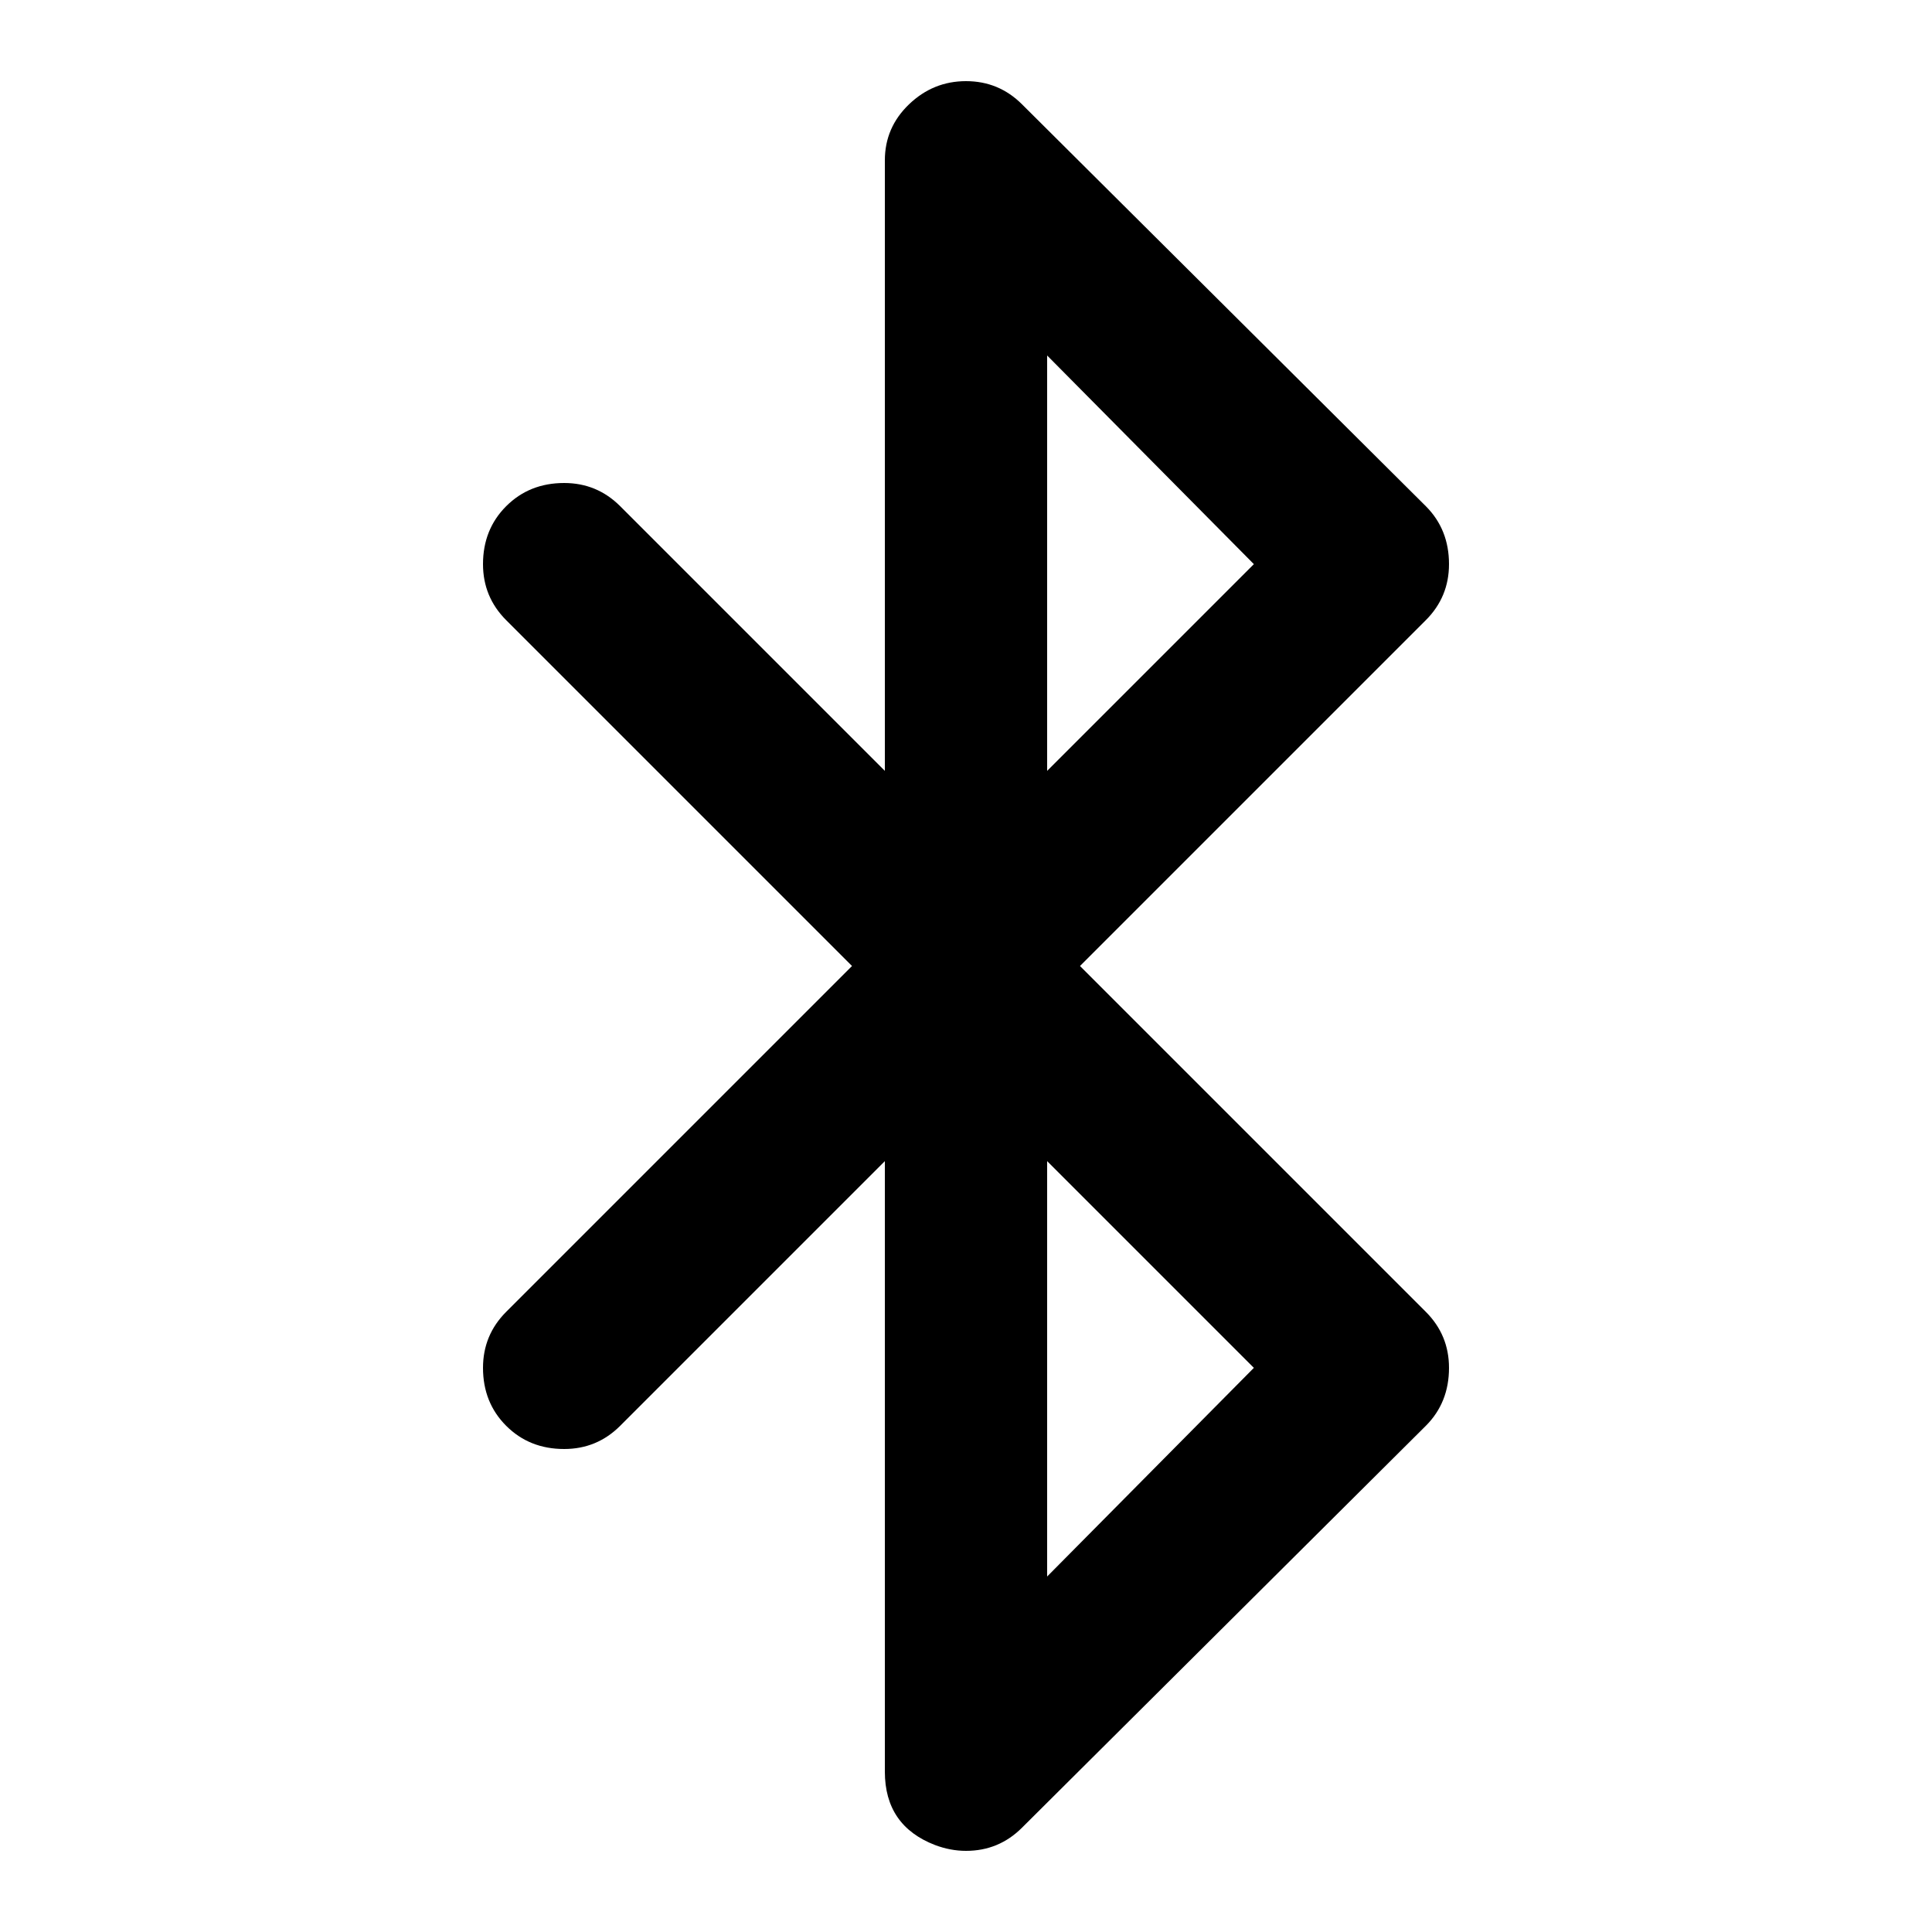
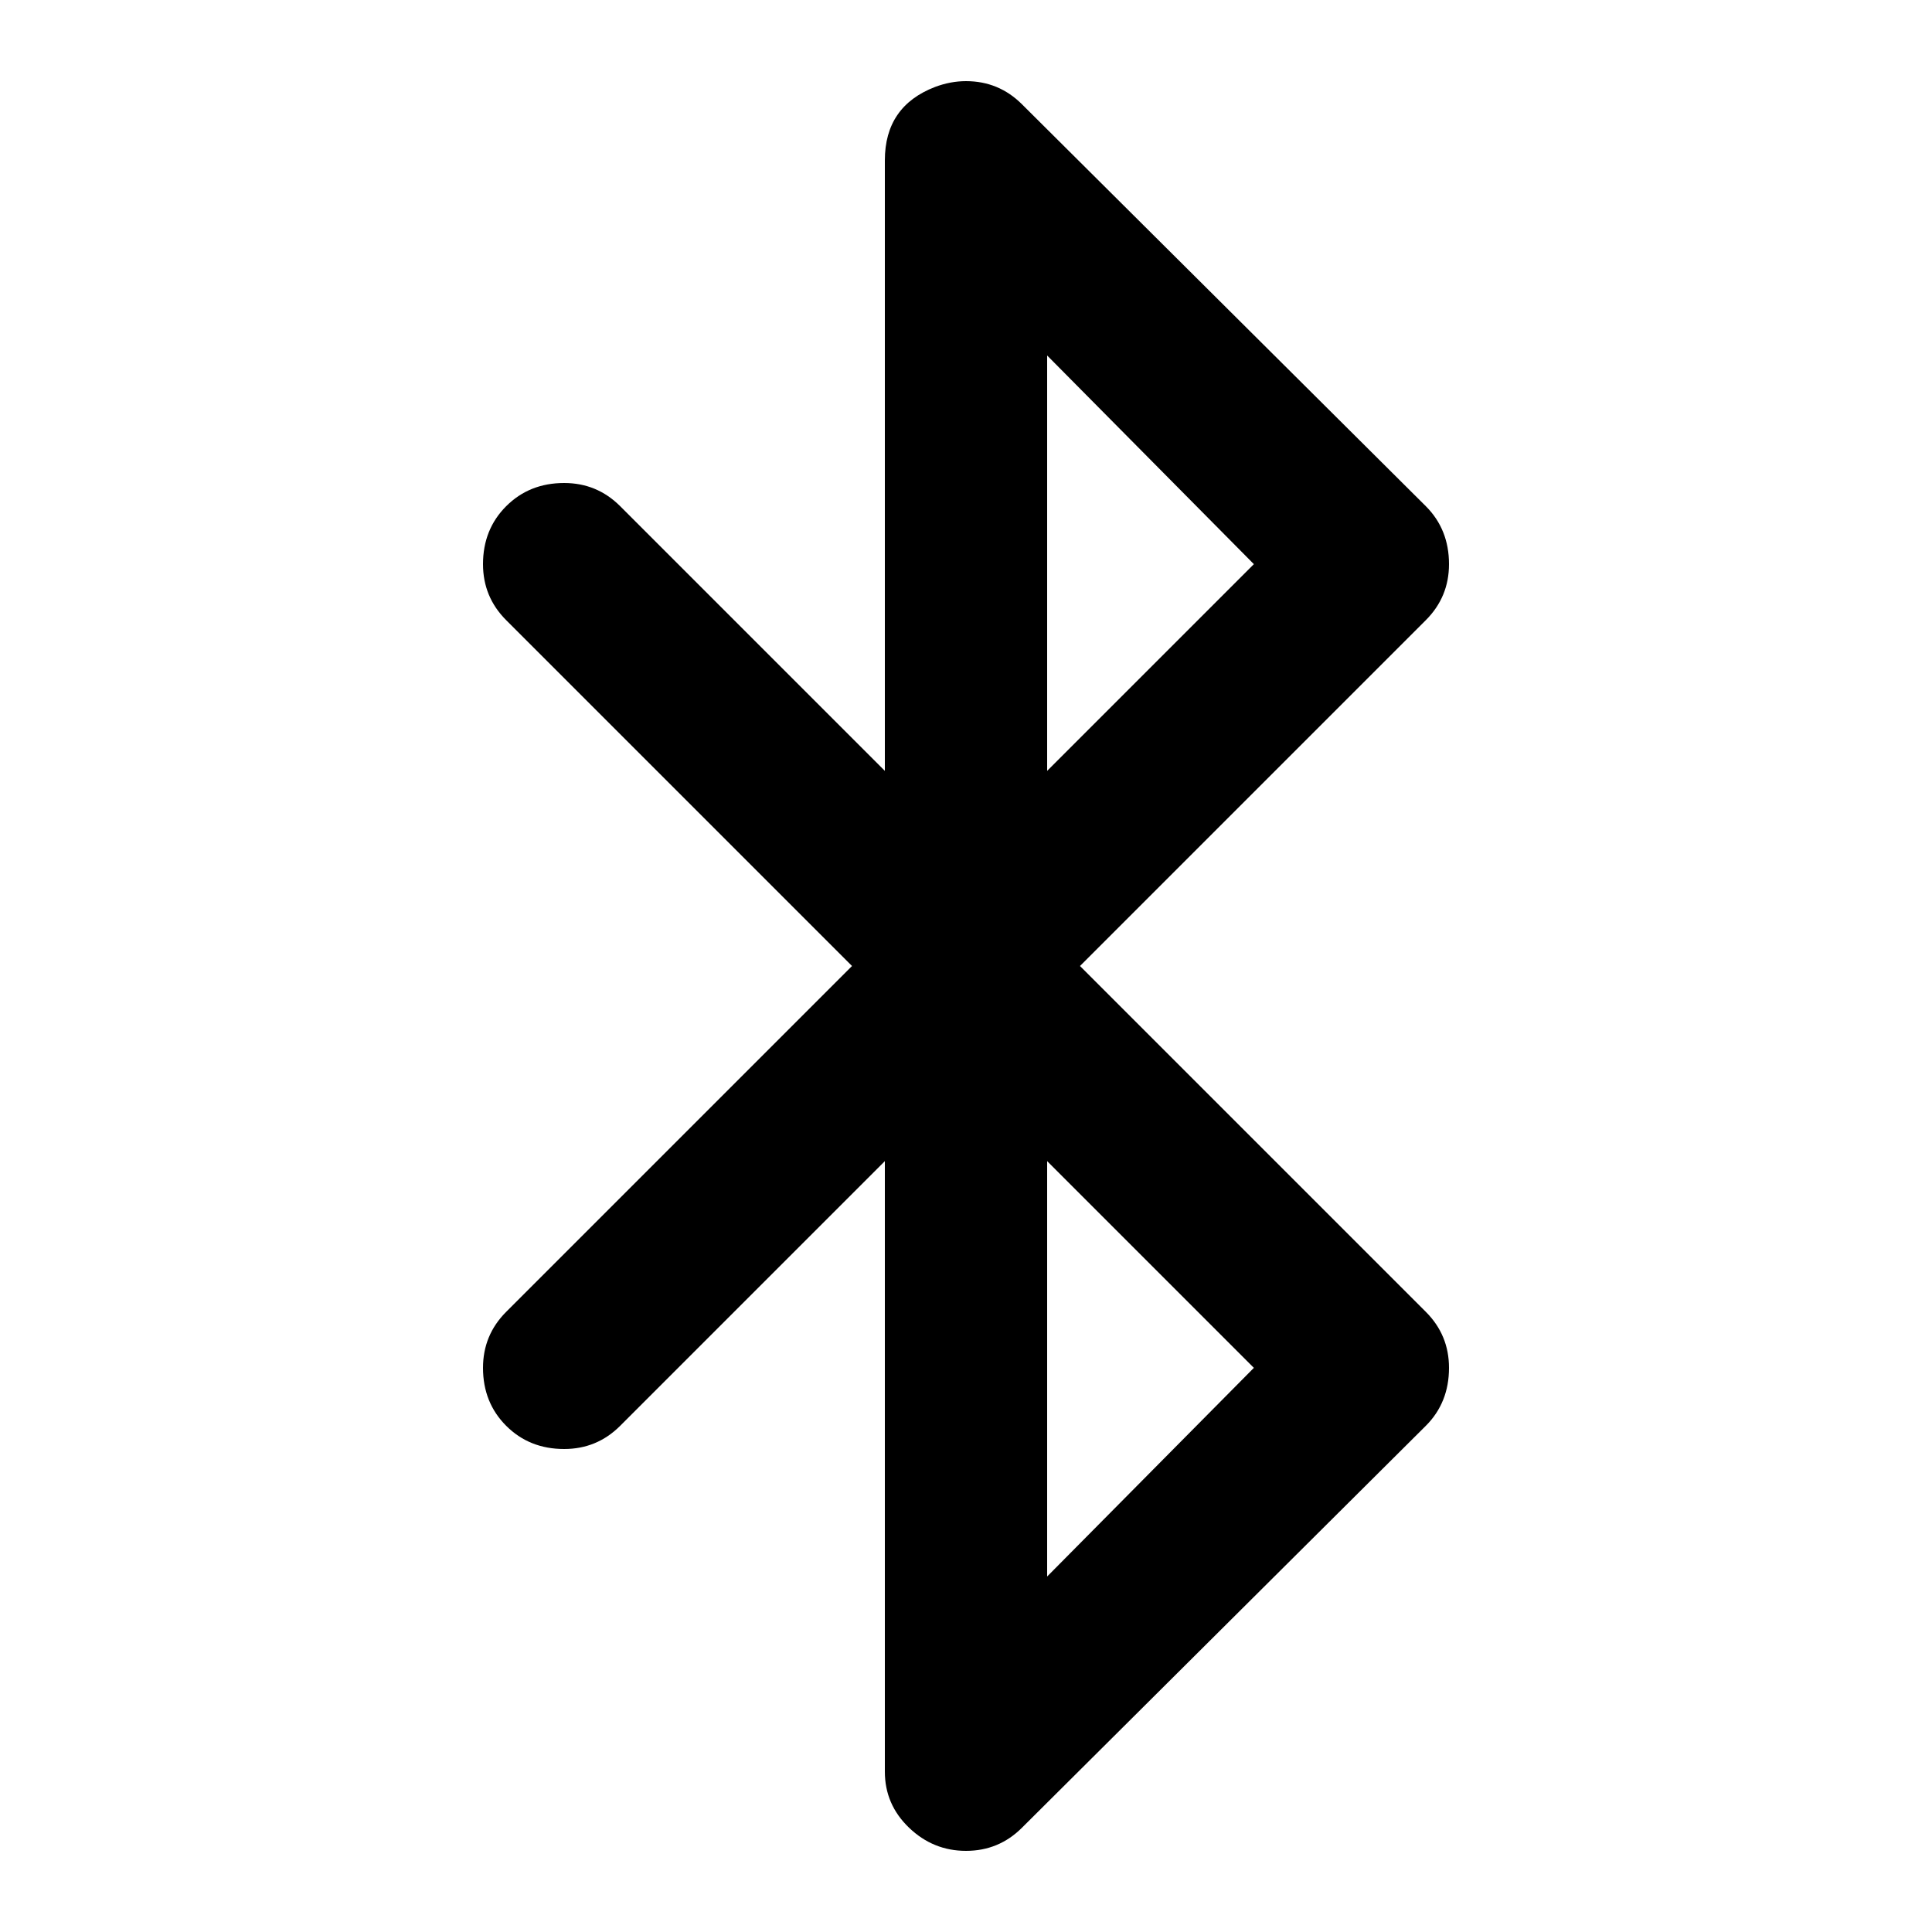
<svg xmlns="http://www.w3.org/2000/svg" viewBox="0 0 24 24" fill="currentColor">
-   <path d="M13.008 9.576V4.416L15.576 7.008ZM13.008 19.584V14.424L15.576 16.992ZM11.616 22.92Q11.808 22.992 12 22.992Q12.408 22.992 12.696 22.704L17.712 17.712Q18 17.424 18 16.992Q18 16.584 17.712 16.296L13.416 12L17.712 7.704Q18 7.416 18 7.008Q18 6.576 17.712 6.288L12.696 1.296Q12.408 1.008 12 1.008Q11.592 1.008 11.292 1.296Q10.992 1.584 10.992 1.992V9.576L7.704 6.288Q7.416 6 7.008 6Q6.576 6 6.288 6.288Q6 6.576 6 7.008Q6 7.416 6.288 7.704L10.584 12L6.288 16.296Q6 16.584 6 16.992Q6 17.424 6.288 17.712Q6.576 18 7.008 18Q7.416 18 7.704 17.712L10.992 14.424V20.04V22.008Q10.992 22.68 11.616 22.92Z" />
+   <g transform="translate(0,24) scale(1,-1)">
+     <path d="M13.008 9.576V4.416L15.576 7.008ZM13.008 19.584V14.424L15.576 16.992ZM11.616 22.92Q11.808 22.992 12 22.992Q12.408 22.992 12.696 22.704L17.712 17.712Q18 17.424 18 16.992Q18 16.584 17.712 16.296L13.416 12L17.712 7.704Q18 7.416 18 7.008Q18 6.576 17.712 6.288L12.696 1.296Q12.408 1.008 12 1.008Q11.592 1.008 11.292 1.296Q10.992 1.584 10.992 1.992V9.576L7.704 6.288Q7.416 6 7.008 6Q6.576 6 6.288 6.288Q6 6.576 6 7.008Q6 7.416 6.288 7.704L10.584 12L6.288 16.296Q6 16.584 6 16.992Q6 17.424 6.288 17.712Q6.576 18 7.008 18Q7.416 18 7.704 17.712L10.992 14.424V20.04V22.008Q10.992 22.68 11.616 22.92Z" />
+   </g>
</svg>
